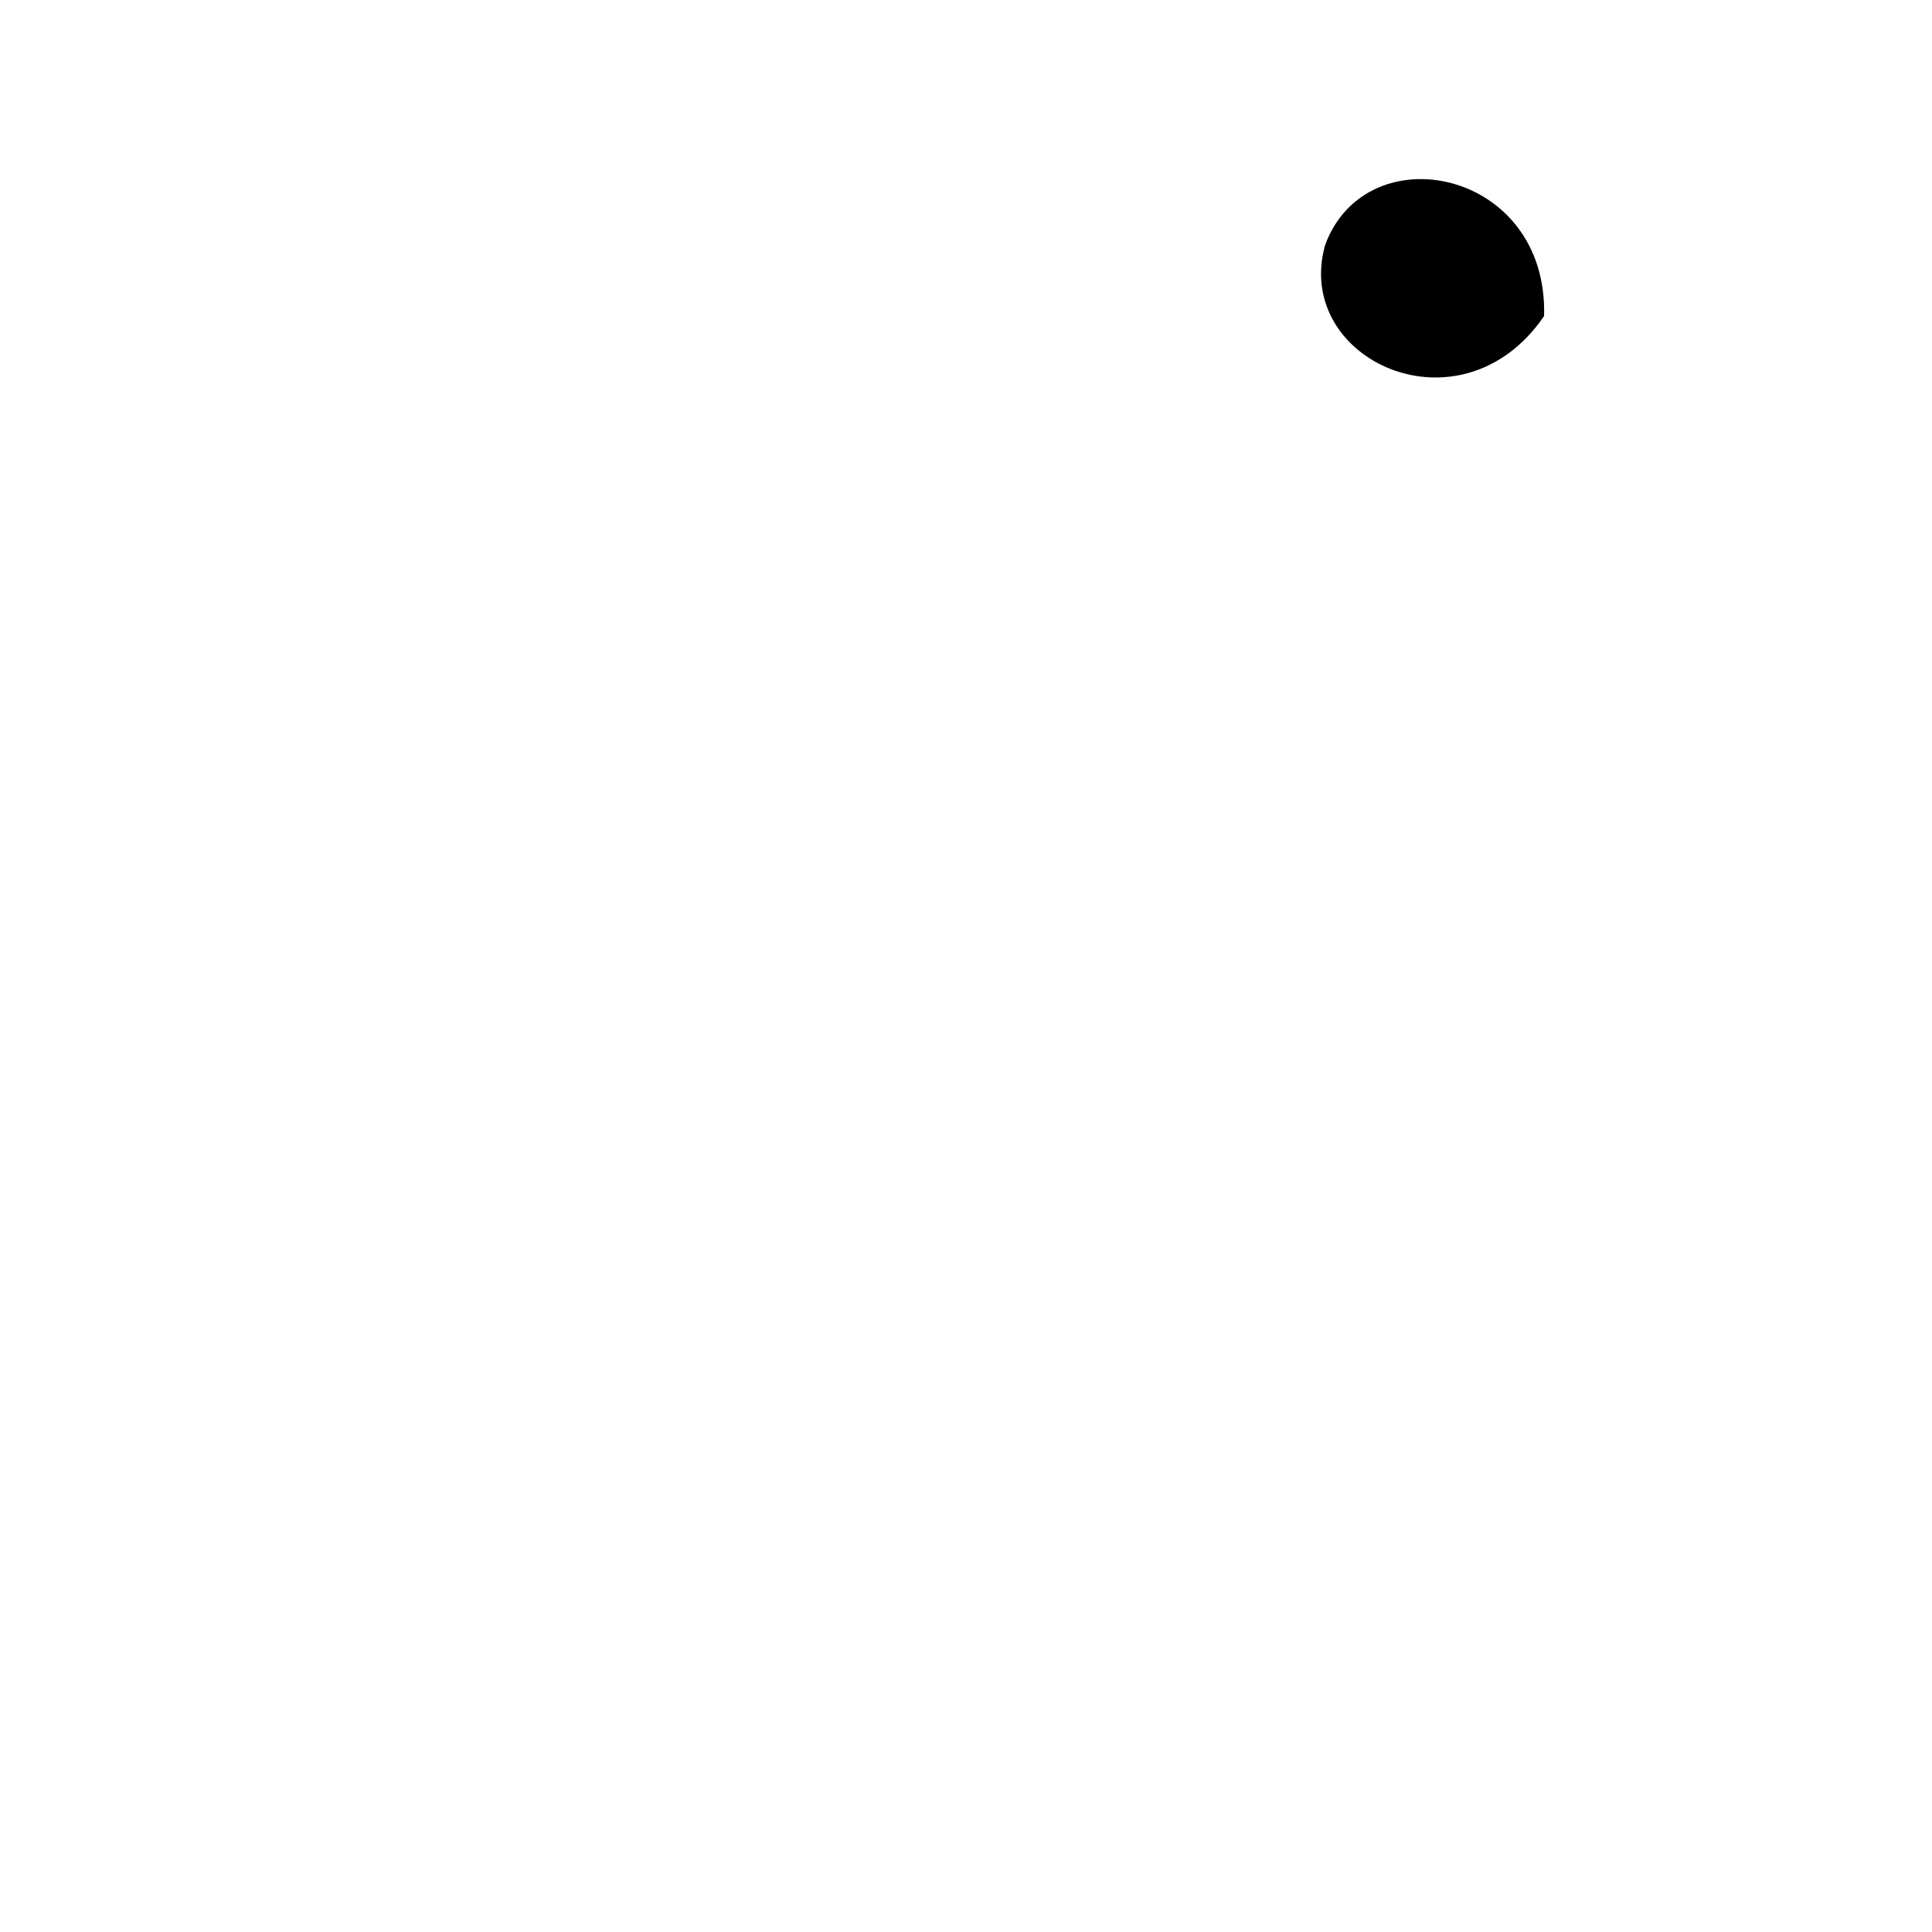
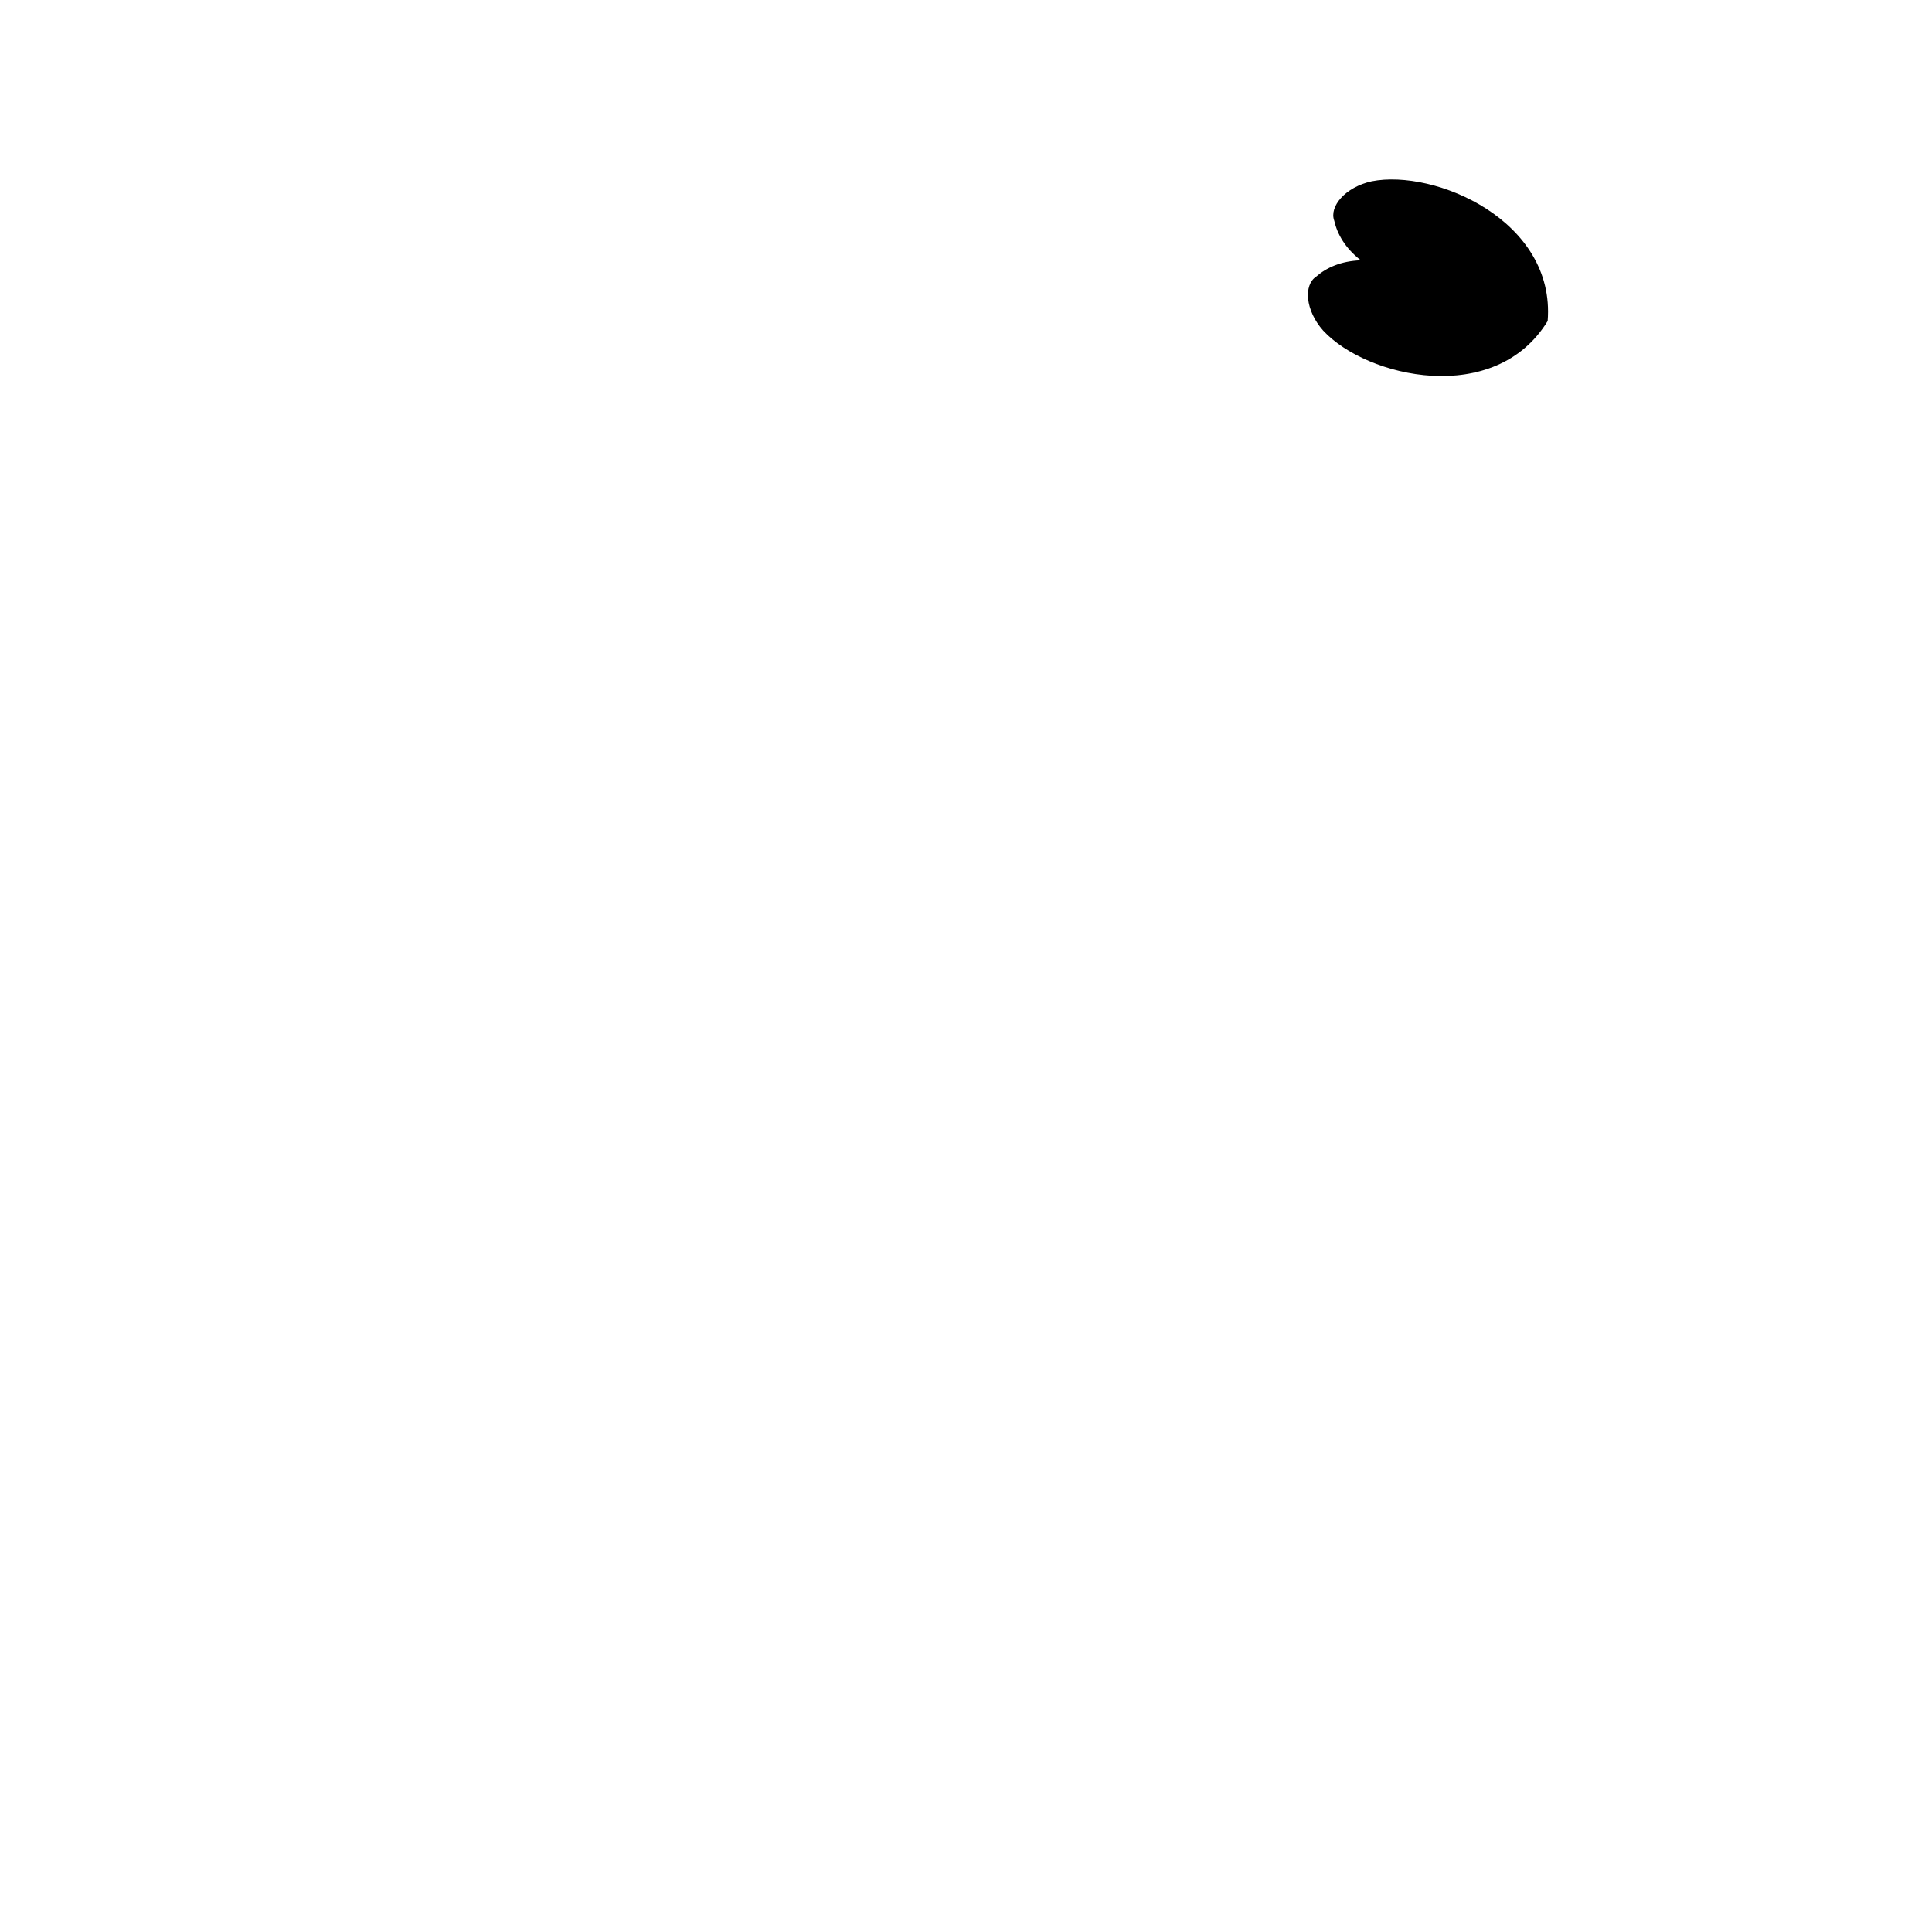
<svg xmlns="http://www.w3.org/2000/svg" width="1024" height="1024" viewBox="0 0 1024 1024">
-   <path d="M 818.39 167.53 C 820.65 89.53 724.26 70.32 702.36 129.83 C 685.10 190.84 774.37 231.96 818.39 167.53 Z" fill="#000000" />
+   <path d="M 820.29 170.15 C 824.57 116.86 760.46 89.47 727.01 96.10 C 712.97 99.19 704.39 109.52 707.18 116.99 C 708.79 124.08 712.92 131.43 721.23 137.96 C 710.67 138.36 703.01 141.88 697.54 146.66 C 690.90 151.07 691.76 164.47 701.30 175.22 C 724.46 200.25 792.43 215.77 820.29 170.15 Z" fill="#000000" />
</svg>
